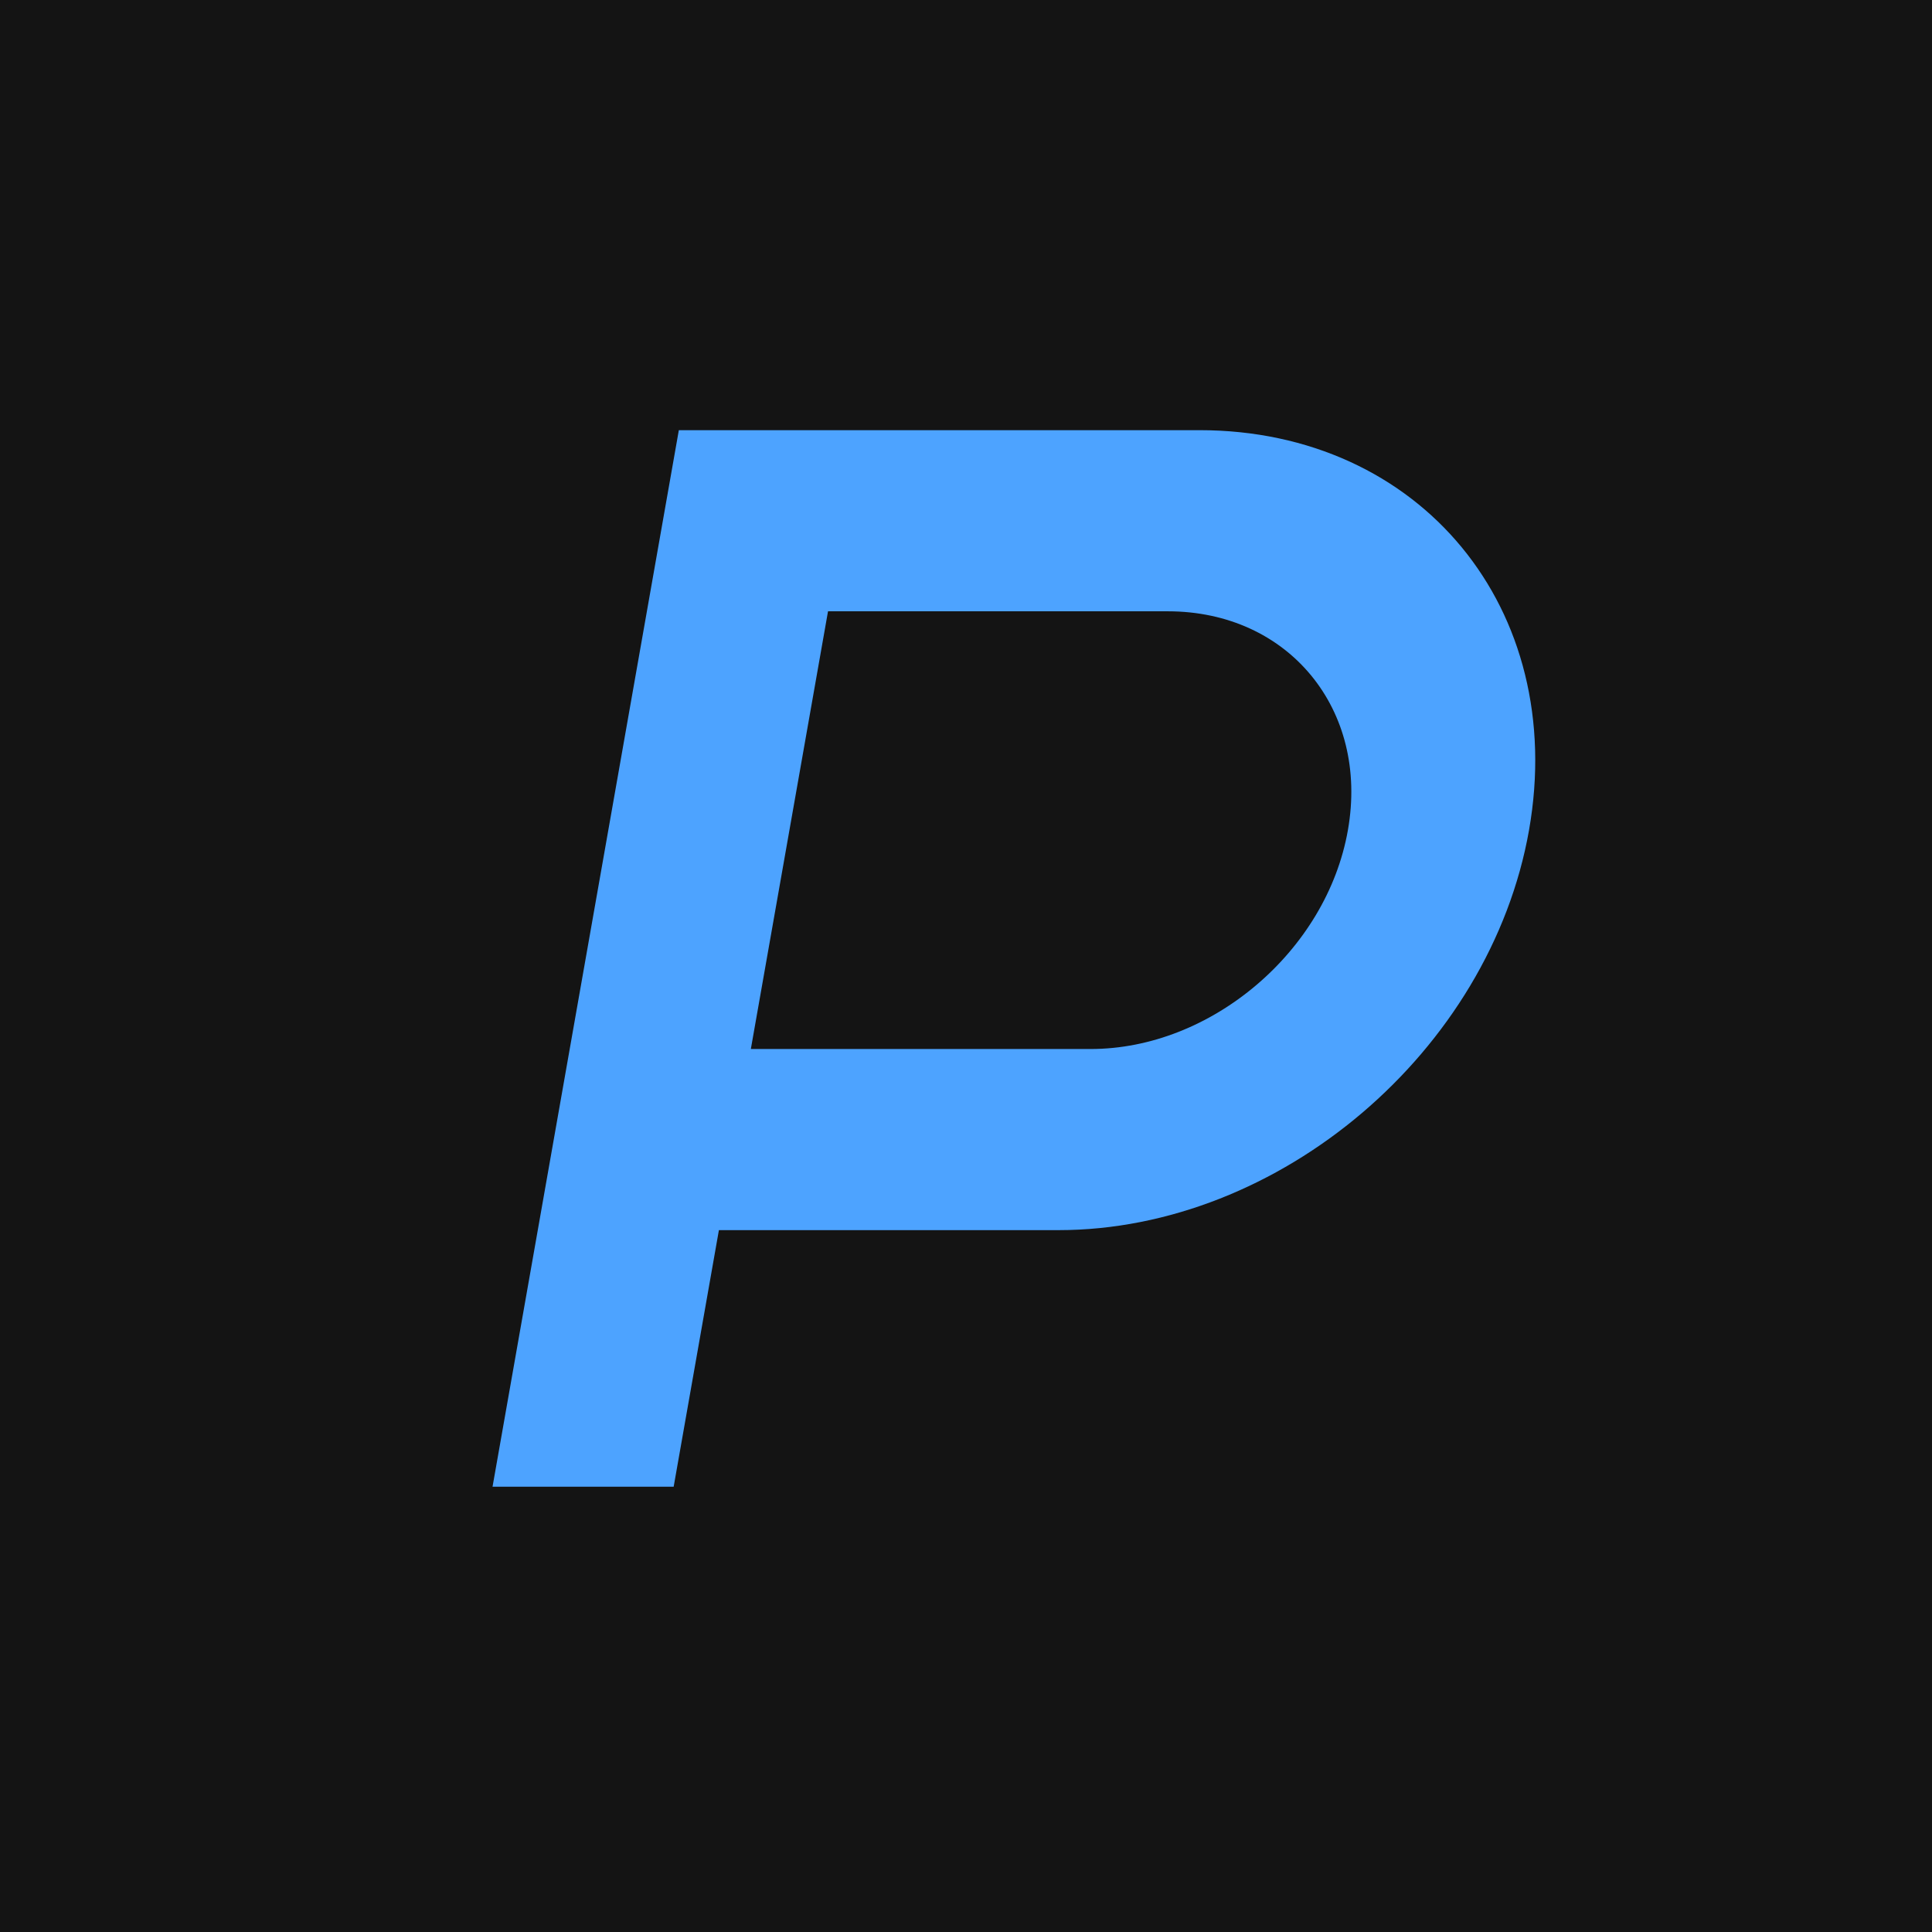
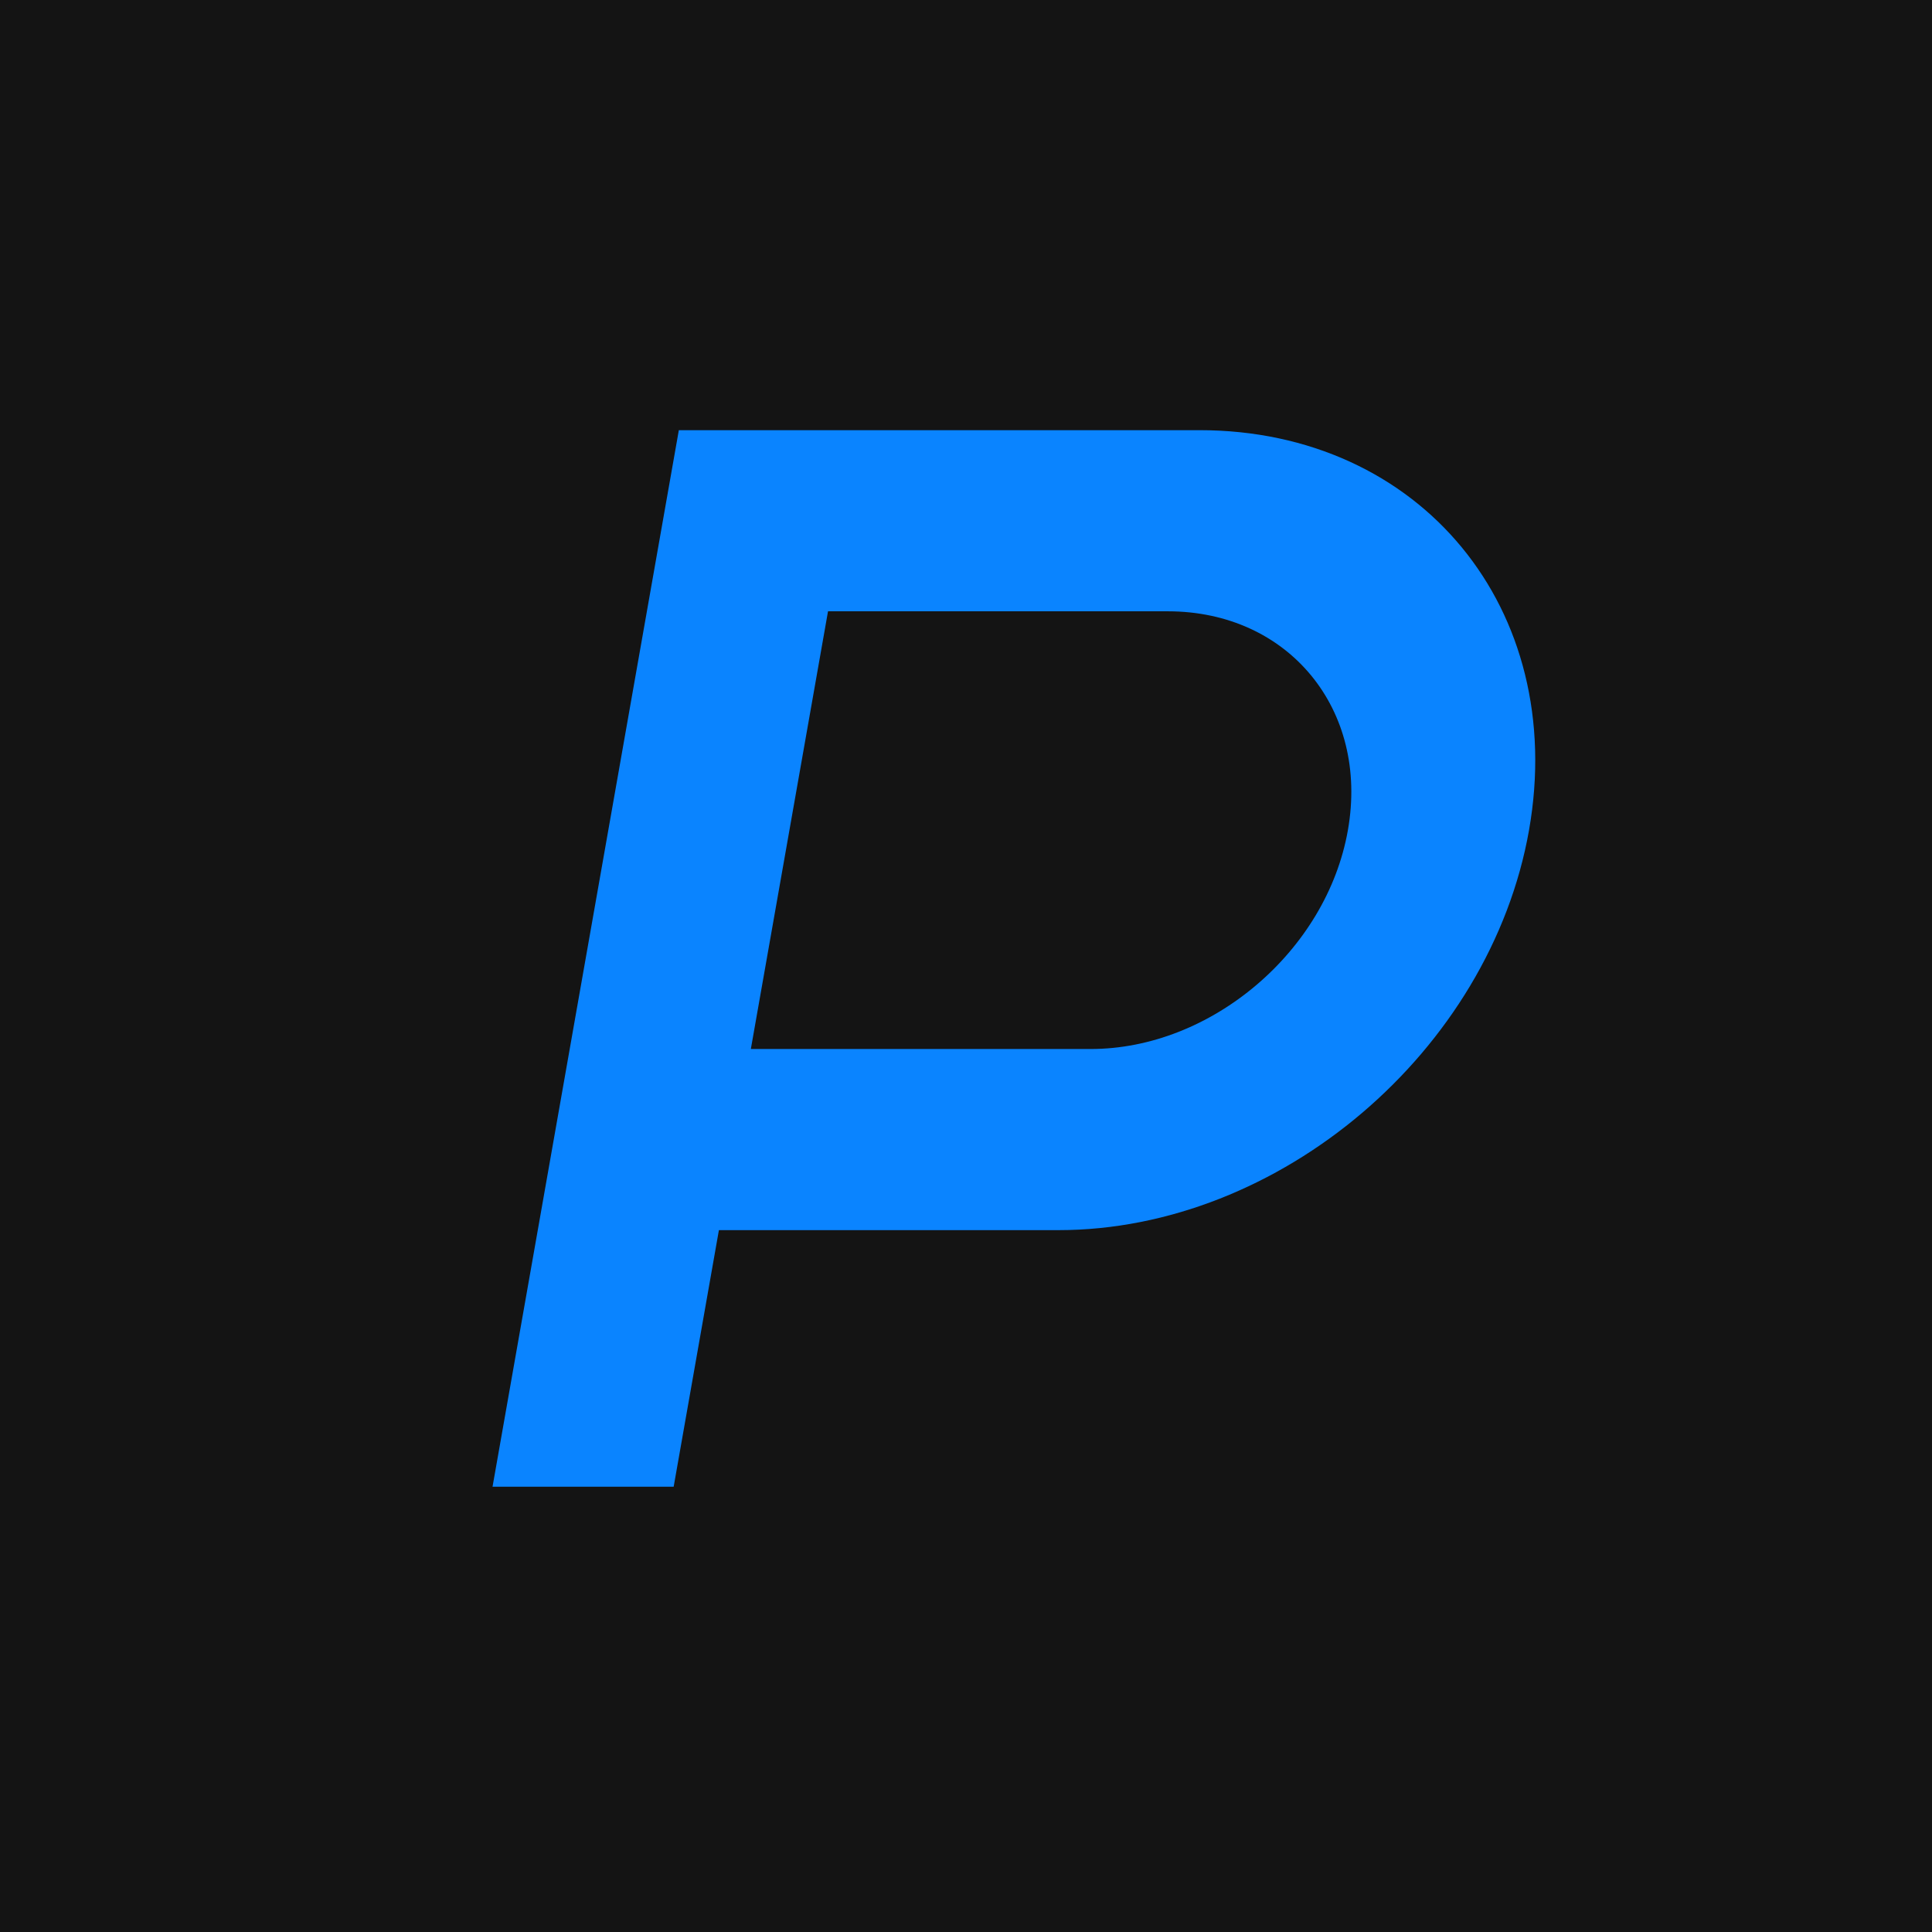
<svg xmlns="http://www.w3.org/2000/svg" width="512" height="512" viewBox="0 0 512 512">
  <rect width="512" height="512" fill="#141414" />
  <g fill="none" stroke-width="48" stroke-linecap="butt" stroke-linejoin="miter" transform="skewX(-10) translate(46 0)">
-     <path d="M178 394 V138 H292 A82 82 0 0 1 292 302 H178" stroke="#4DA3FF" />
+     <path d="M178 394 V138 H292 A82 82 0 0 1 292 302 H178" stroke="#0A84FF" />
  </g>
</svg>
